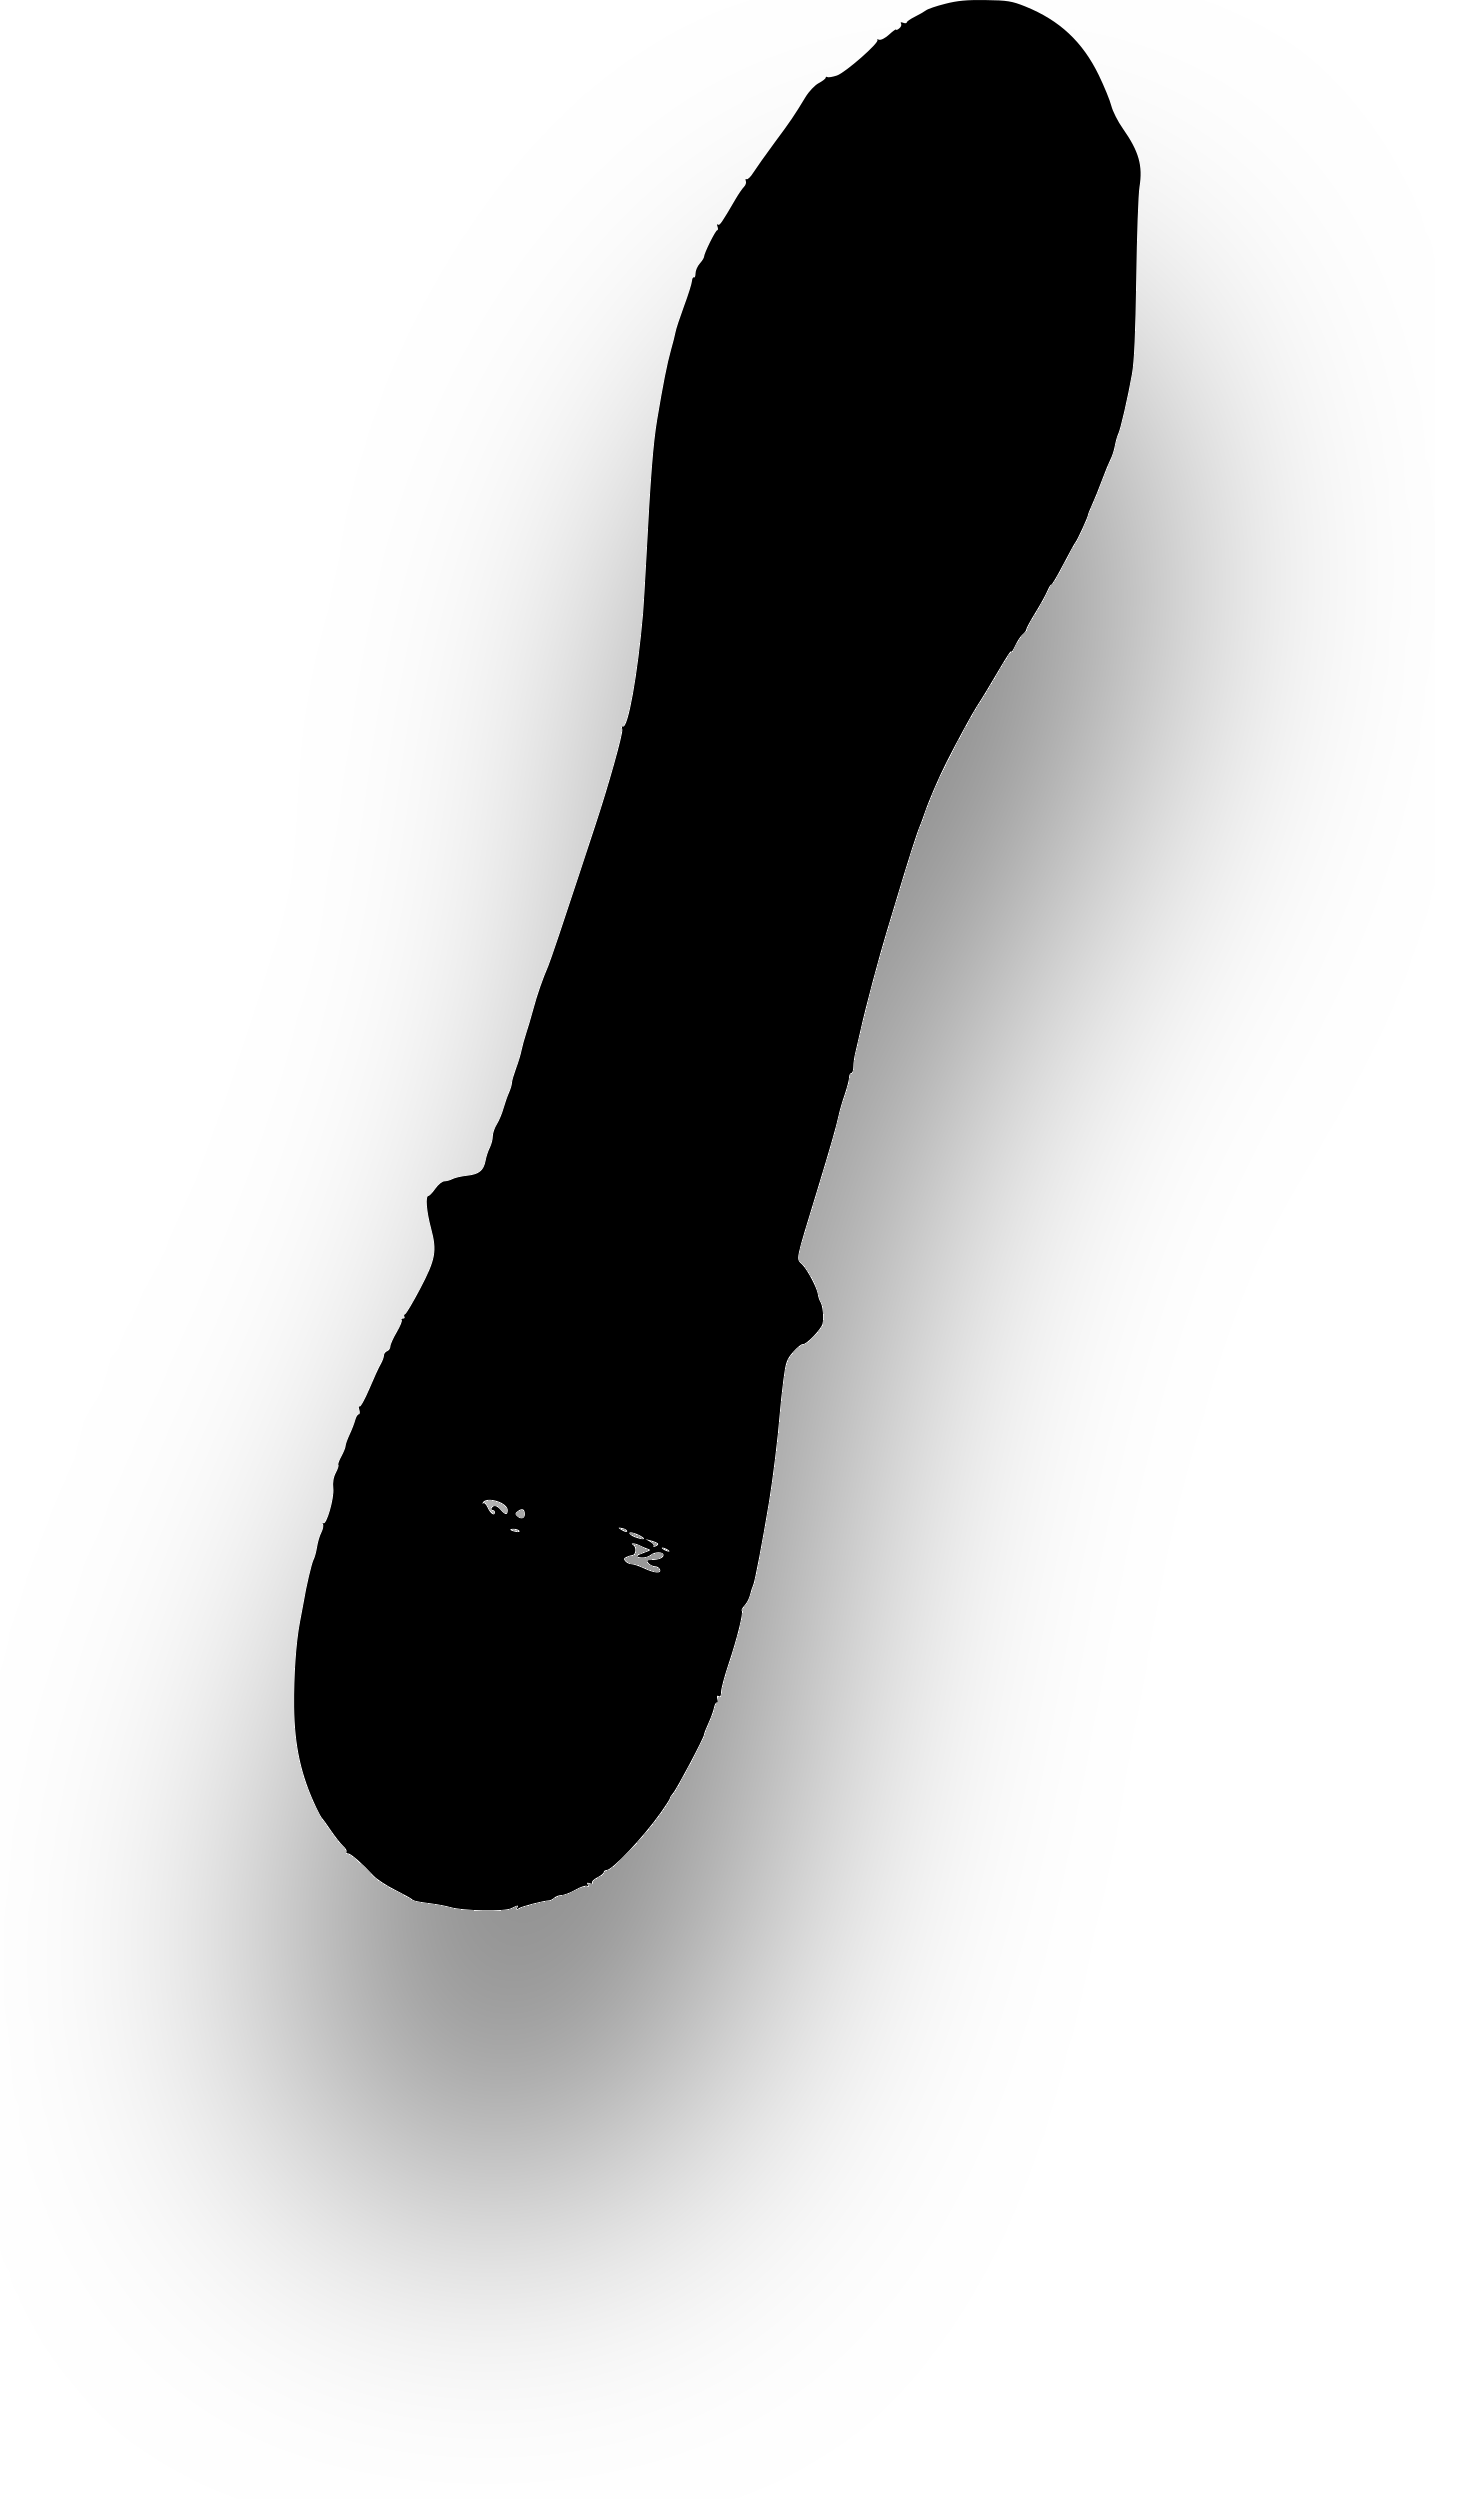
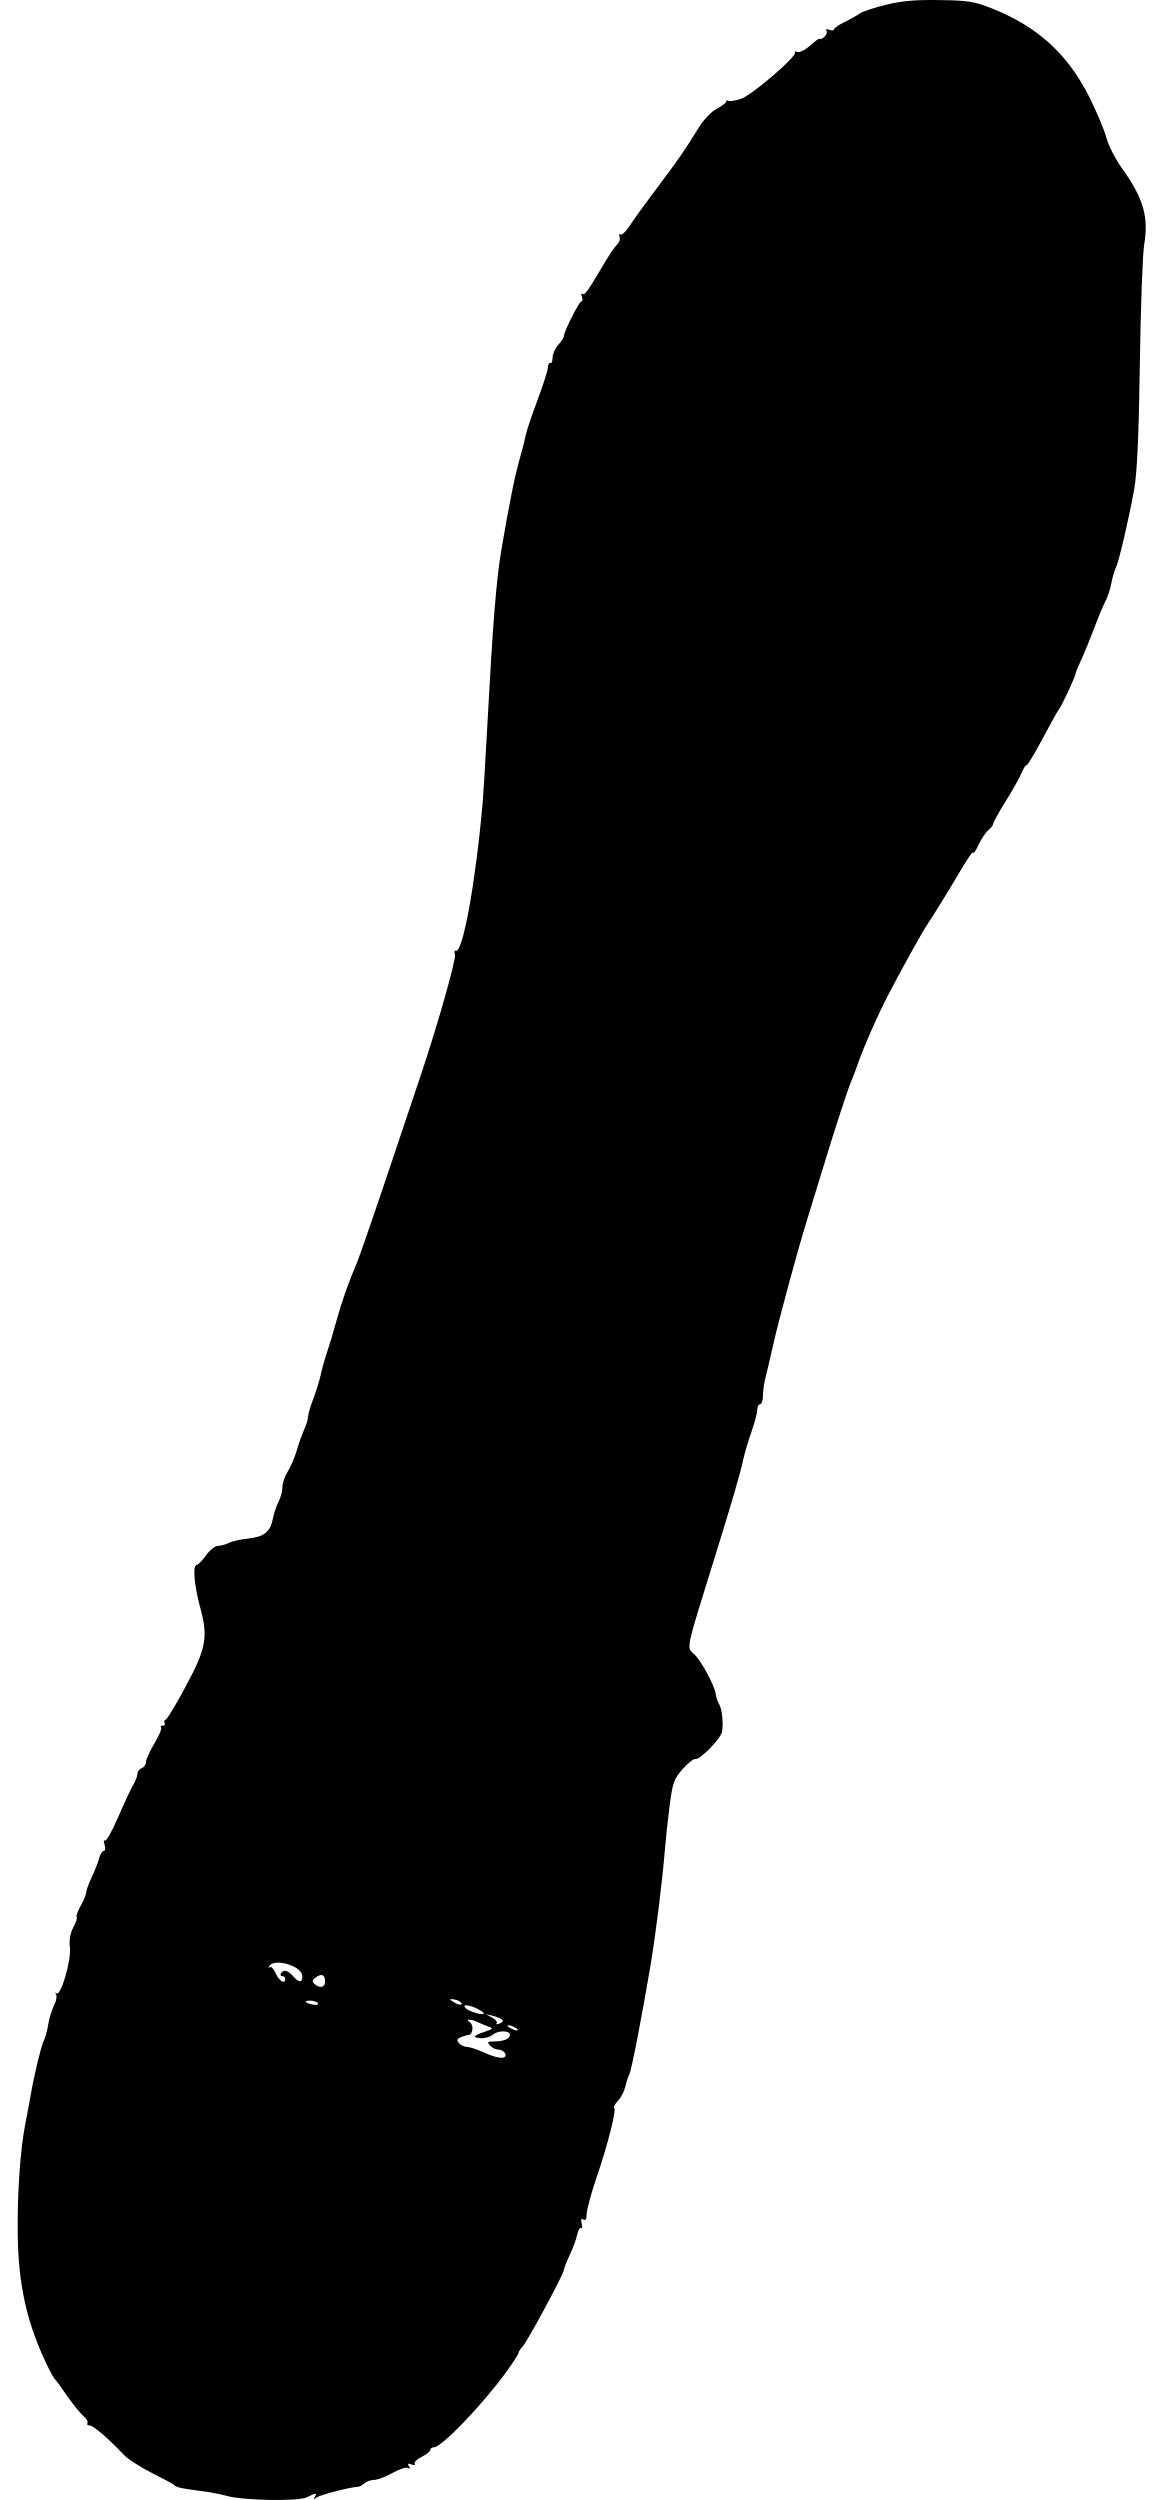
- <svg xmlns="http://www.w3.org/2000/svg" width="20" height="34" viewBox="0 0 20 34" fill="none">
-   <g filter="url(#filter0_d)">
-     <path fill-rule="evenodd" clip-rule="evenodd" d="M12.854 0.052C12.734 0.082 12.617 0.122 12.593 0.141C12.569 0.159 12.5 0.199 12.441 0.228C12.381 0.258 12.332 0.292 12.332 0.305C12.332 0.317 12.31 0.32 12.284 0.31C12.253 0.298 12.242 0.303 12.254 0.321C12.264 0.338 12.254 0.367 12.23 0.386C12.206 0.406 12.187 0.413 12.187 0.402C12.187 0.392 12.144 0.422 12.092 0.47C12.039 0.519 11.98 0.549 11.955 0.54C11.932 0.532 11.922 0.533 11.932 0.544C11.966 0.576 11.495 0.989 11.382 1.027C11.324 1.046 11.266 1.056 11.253 1.048C11.24 1.04 11.229 1.044 11.229 1.057C11.229 1.07 11.186 1.103 11.134 1.131C11.082 1.158 11.001 1.243 10.953 1.323C10.799 1.577 10.754 1.644 10.531 1.944C10.411 2.107 10.283 2.288 10.246 2.346C10.21 2.405 10.168 2.445 10.153 2.437C10.139 2.428 10.134 2.439 10.143 2.461C10.152 2.483 10.141 2.519 10.118 2.541C10.096 2.563 10.045 2.637 10.004 2.707C9.816 3.03 9.786 3.074 9.764 3.054C9.751 3.042 9.748 3.055 9.758 3.082C9.768 3.109 9.766 3.131 9.754 3.131C9.731 3.131 9.575 3.446 9.575 3.492C9.575 3.507 9.549 3.548 9.517 3.584C9.485 3.62 9.459 3.68 9.459 3.718C9.459 3.755 9.449 3.78 9.437 3.773C9.425 3.765 9.414 3.787 9.411 3.82C9.409 3.854 9.361 4.009 9.303 4.164C9.246 4.32 9.193 4.479 9.187 4.518C9.18 4.557 9.153 4.665 9.126 4.759C9.073 4.948 9.019 5.223 8.938 5.707C8.884 6.03 8.848 6.485 8.79 7.603C8.773 7.922 8.753 8.253 8.746 8.339C8.674 9.175 8.54 9.922 8.47 9.88C8.458 9.873 8.455 9.891 8.463 9.921C8.477 9.971 8.274 10.693 8.097 11.226C8.053 11.358 7.955 11.657 7.878 11.891C7.678 12.502 7.486 13.071 7.458 13.136C7.381 13.314 7.306 13.53 7.255 13.721C7.223 13.84 7.178 13.993 7.155 14.06C7.133 14.128 7.105 14.228 7.094 14.282C7.084 14.337 7.05 14.449 7.019 14.531C6.989 14.613 6.963 14.701 6.963 14.725C6.963 14.749 6.946 14.809 6.924 14.858C6.902 14.907 6.868 15.005 6.848 15.075C6.829 15.145 6.788 15.242 6.758 15.29C6.727 15.339 6.702 15.413 6.702 15.455C6.702 15.496 6.684 15.565 6.663 15.607C6.641 15.649 6.614 15.729 6.604 15.786C6.579 15.92 6.514 15.973 6.349 15.99C6.275 15.998 6.188 16.018 6.155 16.035C6.123 16.052 6.073 16.066 6.044 16.066C6.015 16.066 5.96 16.11 5.922 16.165C5.884 16.219 5.842 16.264 5.828 16.264C5.784 16.264 5.801 16.473 5.863 16.705C5.946 17.016 5.925 17.128 5.713 17.531C5.617 17.713 5.526 17.867 5.511 17.872C5.496 17.877 5.491 17.893 5.5 17.907C5.509 17.922 5.5 17.933 5.48 17.933C5.461 17.933 5.453 17.942 5.464 17.952C5.474 17.962 5.444 18.037 5.396 18.118C5.348 18.199 5.309 18.287 5.309 18.313C5.309 18.338 5.29 18.367 5.266 18.376C5.242 18.385 5.222 18.411 5.222 18.434C5.222 18.457 5.203 18.51 5.179 18.552C5.154 18.593 5.085 18.744 5.024 18.889C4.963 19.032 4.903 19.141 4.89 19.129C4.877 19.117 4.876 19.137 4.887 19.172C4.898 19.207 4.895 19.235 4.879 19.235C4.864 19.235 4.843 19.27 4.832 19.312C4.821 19.354 4.787 19.443 4.756 19.509C4.725 19.575 4.7 19.645 4.7 19.666C4.7 19.686 4.675 19.749 4.644 19.806C4.613 19.862 4.594 19.915 4.602 19.923C4.611 19.931 4.595 19.979 4.568 20.03C4.536 20.091 4.524 20.162 4.533 20.241C4.549 20.373 4.439 20.753 4.397 20.715C4.383 20.703 4.381 20.708 4.392 20.727C4.403 20.746 4.394 20.797 4.372 20.84C4.349 20.884 4.322 20.974 4.312 21.041C4.301 21.108 4.281 21.184 4.266 21.21C4.241 21.253 4.162 21.593 4.132 21.782C4.125 21.821 4.102 21.949 4.079 22.065C4.027 22.339 3.996 22.784 4 23.212C4.006 23.745 4.094 24.145 4.302 24.584C4.335 24.654 4.37 24.718 4.38 24.726C4.389 24.734 4.444 24.81 4.502 24.896C4.56 24.981 4.634 25.075 4.667 25.105C4.7 25.134 4.721 25.169 4.712 25.182C4.704 25.196 4.714 25.207 4.735 25.207C4.772 25.207 4.927 25.343 5.081 25.51C5.123 25.555 5.253 25.642 5.371 25.701C5.489 25.761 5.592 25.818 5.6 25.827C5.62 25.851 5.677 25.863 5.864 25.887C5.953 25.898 6.071 25.921 6.125 25.937C6.292 25.987 6.862 25.998 6.951 25.953C7.046 25.905 7.06 25.905 7.032 25.95C7.016 25.977 7.021 25.978 7.052 25.954C7.089 25.927 7.395 25.847 7.471 25.845C7.487 25.844 7.518 25.828 7.539 25.808C7.56 25.789 7.604 25.773 7.638 25.773C7.671 25.773 7.755 25.741 7.825 25.701C7.894 25.661 7.966 25.637 7.984 25.648C8.006 25.662 8.009 25.656 7.993 25.631C7.976 25.604 7.983 25.599 8.019 25.612C8.048 25.623 8.062 25.619 8.052 25.604C8.043 25.589 8.075 25.557 8.123 25.533C8.172 25.508 8.211 25.476 8.211 25.461C8.211 25.446 8.228 25.433 8.249 25.433C8.327 25.433 8.748 24.987 8.987 24.65C9.055 24.554 9.111 24.466 9.111 24.455C9.111 24.443 9.13 24.413 9.153 24.387C9.202 24.334 9.575 23.63 9.575 23.589C9.575 23.575 9.601 23.506 9.634 23.436C9.666 23.367 9.7 23.273 9.71 23.226C9.719 23.18 9.737 23.148 9.75 23.155C9.763 23.163 9.765 23.142 9.756 23.108C9.745 23.066 9.751 23.053 9.774 23.067C9.796 23.081 9.807 23.061 9.807 23.009C9.807 22.966 9.852 22.797 9.907 22.633C10.023 22.287 10.112 21.929 10.088 21.906C10.079 21.897 10.097 21.864 10.127 21.832C10.157 21.801 10.19 21.735 10.201 21.688C10.212 21.64 10.231 21.581 10.243 21.557C10.265 21.514 10.371 20.955 10.459 20.424C10.511 20.108 10.581 19.536 10.604 19.235C10.613 19.119 10.636 18.905 10.655 18.76C10.685 18.525 10.699 18.485 10.788 18.384C10.843 18.322 10.902 18.275 10.918 18.28C10.959 18.294 11.169 18.077 11.186 18.004C11.206 17.925 11.189 17.757 11.158 17.708C11.143 17.685 11.128 17.639 11.124 17.606C11.115 17.523 10.98 17.266 10.909 17.197C10.824 17.113 10.81 17.182 11.112 16.193C11.296 15.589 11.373 15.319 11.405 15.171C11.418 15.106 11.456 14.976 11.489 14.881C11.521 14.786 11.548 14.683 11.548 14.651C11.548 14.62 11.561 14.594 11.577 14.594C11.593 14.594 11.606 14.554 11.606 14.505C11.606 14.456 11.618 14.37 11.633 14.314C11.647 14.258 11.681 14.11 11.709 13.985C11.767 13.72 11.956 13.007 12.055 12.683C12.093 12.559 12.166 12.317 12.217 12.146C12.343 11.722 12.476 11.308 12.507 11.24C12.521 11.209 12.551 11.126 12.575 11.056C12.631 10.889 12.766 10.575 12.873 10.363C12.999 10.113 13.226 9.695 13.283 9.608C13.342 9.519 13.47 9.309 13.573 9.131C13.704 8.908 13.753 8.834 13.754 8.863C13.755 8.878 13.779 8.84 13.808 8.778C13.837 8.715 13.882 8.647 13.909 8.626C13.935 8.604 13.957 8.575 13.957 8.56C13.957 8.545 14.013 8.442 14.082 8.33C14.151 8.218 14.224 8.085 14.245 8.034C14.267 7.983 14.289 7.946 14.296 7.953C14.303 7.96 14.377 7.836 14.459 7.678C14.542 7.52 14.616 7.384 14.624 7.377C14.648 7.354 14.798 7.026 14.798 6.997C14.798 6.988 14.823 6.926 14.853 6.86C14.884 6.794 14.944 6.644 14.987 6.528C15.03 6.411 15.083 6.284 15.103 6.245C15.124 6.206 15.151 6.123 15.162 6.061C15.174 5.998 15.194 5.927 15.207 5.902C15.237 5.845 15.338 5.405 15.395 5.084C15.425 4.916 15.442 4.527 15.453 3.782C15.461 3.199 15.481 2.641 15.497 2.543C15.544 2.253 15.49 2.061 15.272 1.75C15.203 1.653 15.132 1.512 15.114 1.439C15.096 1.366 15.019 1.179 14.944 1.023C14.723 0.568 14.411 0.276 13.942 0.087C13.762 0.015 13.701 0.005 13.405 0.001C13.154 -0.003 13.018 0.009 12.854 0.052ZM6.82 20.439C6.871 20.465 6.905 20.505 6.905 20.538C6.905 20.609 6.874 20.609 6.811 20.537C6.756 20.475 6.715 20.465 6.688 20.509C6.678 20.524 6.684 20.537 6.701 20.537C6.717 20.537 6.731 20.55 6.731 20.565C6.731 20.626 6.669 20.589 6.634 20.508C6.613 20.461 6.586 20.433 6.572 20.445C6.559 20.457 6.557 20.45 6.569 20.431C6.597 20.383 6.716 20.387 6.82 20.439ZM7.138 20.595C7.138 20.657 7.08 20.668 7.028 20.617C7.003 20.592 7.006 20.576 7.044 20.549C7.104 20.506 7.138 20.522 7.138 20.595ZM8.53 20.824C8.53 20.839 8.504 20.837 8.472 20.82C8.44 20.803 8.414 20.785 8.414 20.779C8.414 20.773 8.44 20.776 8.472 20.784C8.504 20.792 8.53 20.81 8.53 20.824ZM7.064 20.819C7.074 20.834 7.053 20.84 7.018 20.834C6.932 20.817 6.912 20.792 6.986 20.792C7.02 20.792 7.055 20.804 7.064 20.819ZM8.747 20.91C8.785 20.942 8.725 20.94 8.634 20.906C8.593 20.89 8.559 20.865 8.559 20.85C8.559 20.821 8.69 20.864 8.747 20.91ZM8.946 20.989C8.959 21.001 8.946 21.019 8.918 21.03C8.889 21.041 8.876 21.04 8.888 21.028C8.9 21.017 8.88 20.99 8.843 20.969L8.777 20.931L8.85 20.95C8.89 20.96 8.933 20.978 8.946 20.989ZM8.698 21.016C8.725 21.031 8.774 21.051 8.806 21.062C8.857 21.079 8.853 21.085 8.772 21.113C8.647 21.157 8.635 21.175 8.725 21.182C8.767 21.185 8.822 21.17 8.848 21.147C8.903 21.099 9.024 21.1 9.024 21.149C9.024 21.189 8.957 21.216 8.858 21.216C8.796 21.216 8.79 21.223 8.821 21.259C8.84 21.282 8.88 21.301 8.908 21.301C8.936 21.301 8.967 21.32 8.976 21.344C9 21.405 8.901 21.398 8.756 21.329C8.69 21.298 8.614 21.273 8.587 21.273C8.56 21.273 8.523 21.255 8.504 21.234C8.478 21.203 8.482 21.19 8.522 21.173C8.551 21.16 8.587 21.149 8.603 21.148C8.648 21.144 8.656 21.042 8.613 21.015C8.557 20.981 8.631 20.982 8.698 21.016ZM9.082 21.075C9.106 21.09 9.112 21.102 9.096 21.102C9.08 21.102 9.048 21.09 9.024 21.075C9 21.06 8.993 21.047 9.009 21.047C9.025 21.047 9.058 21.06 9.082 21.075Z" fill="black" />
-   </g>
-   <defs>
-     <filter id="filter0_d" x="0" y="0" width="19.513" height="33.982" filterUnits="userSpaceOnUse" color-interpolation-filters="sRGB">
-       <feFlood flood-opacity="0" result="BackgroundImageFix" />
-       <feColorMatrix in="SourceAlpha" type="matrix" values="0 0 0 0 0 0 0 0 0 0 0 0 0 0 0 0 0 0 127 0" result="hardAlpha" />
-       <feOffset dy="4" />
-       <feGaussianBlur stdDeviation="2" />
-       <feComposite in2="hardAlpha" operator="out" />
-       <feColorMatrix type="matrix" values="0 0 0 0 0 0 0 0 0 0 0 0 0 0 0 0 0 0 0.5 0" />
-       <feBlend mode="normal" in2="BackgroundImageFix" result="effect1_dropShadow" />
-       <feBlend mode="normal" in="SourceGraphic" in2="effect1_dropShadow" result="shape" />
-     </filter>
-   </defs>
+ <svg xmlns="http://www.w3.org/2000/svg" width="38" height="82" viewBox="0 0 38 82" fill="none">
+   <path fill-rule="evenodd" clip-rule="evenodd" d="M29.035 0.163C28.65 0.259 28.273 0.386 28.196 0.444C28.119 0.503 27.898 0.627 27.706 0.72C27.514 0.813 27.356 0.922 27.356 0.962C27.356 1.002 27.287 1.009 27.201 0.977C27.105 0.942 27.069 0.956 27.107 1.015C27.14 1.067 27.105 1.159 27.029 1.219C26.953 1.28 26.89 1.303 26.89 1.27C26.89 1.237 26.754 1.332 26.587 1.482C26.415 1.637 26.225 1.733 26.147 1.705C26.072 1.678 26.038 1.683 26.073 1.716C26.18 1.818 24.668 3.121 24.304 3.241C24.118 3.302 23.93 3.332 23.889 3.307C23.847 3.283 23.813 3.296 23.813 3.337C23.813 3.378 23.676 3.482 23.508 3.568C23.338 3.656 23.081 3.924 22.925 4.176C22.429 4.978 22.285 5.187 21.571 6.136C21.184 6.649 20.771 7.22 20.654 7.405C20.536 7.589 20.401 7.718 20.355 7.69C20.309 7.663 20.294 7.698 20.322 7.768C20.35 7.838 20.314 7.951 20.243 8.019C20.171 8.088 20.006 8.324 19.876 8.544C19.273 9.564 19.176 9.7 19.104 9.637C19.061 9.6 19.053 9.641 19.085 9.727C19.117 9.813 19.112 9.883 19.073 9.883C18.998 9.883 18.497 10.875 18.497 11.021C18.497 11.068 18.413 11.199 18.31 11.312C18.208 11.425 18.124 11.615 18.124 11.733C18.124 11.851 18.092 11.929 18.054 11.906C18.015 11.884 17.978 11.952 17.971 12.057C17.964 12.163 17.807 12.652 17.623 13.142C17.439 13.633 17.27 14.136 17.248 14.259C17.226 14.382 17.139 14.724 17.055 15.019C16.884 15.617 16.709 16.484 16.449 18.011C16.275 19.03 16.161 20.468 15.973 23.996C15.919 25.003 15.855 26.048 15.832 26.318C15.601 28.956 15.171 31.315 14.945 31.182C14.908 31.16 14.898 31.218 14.923 31.311C14.967 31.471 14.317 33.747 13.748 35.429C13.606 35.847 13.289 36.791 13.043 37.528C12.4 39.457 11.782 41.252 11.692 41.459C11.446 42.02 11.206 42.701 11.041 43.303C10.938 43.679 10.793 44.162 10.72 44.375C10.647 44.589 10.559 44.904 10.524 45.076C10.49 45.248 10.381 45.601 10.283 45.861C10.184 46.121 10.103 46.396 10.103 46.473C10.103 46.55 10.046 46.739 9.975 46.894C9.905 47.049 9.796 47.356 9.733 47.577C9.67 47.798 9.539 48.105 9.442 48.258C9.344 48.411 9.264 48.644 9.264 48.776C9.264 48.908 9.207 49.124 9.137 49.257C9.067 49.389 8.982 49.643 8.948 49.821C8.868 50.245 8.658 50.411 8.13 50.466C7.89 50.49 7.61 50.554 7.506 50.607C7.403 50.66 7.242 50.704 7.149 50.704C7.055 50.705 6.879 50.845 6.757 51.017C6.635 51.188 6.499 51.329 6.454 51.329C6.313 51.329 6.366 51.988 6.565 52.721C6.832 53.703 6.767 54.057 6.084 55.329C5.776 55.905 5.483 56.389 5.434 56.406C5.386 56.422 5.37 56.472 5.399 56.517C5.428 56.562 5.4 56.599 5.337 56.599C5.274 56.599 5.25 56.625 5.284 56.657C5.317 56.689 5.219 56.925 5.066 57.182C4.913 57.438 4.788 57.715 4.788 57.796C4.788 57.878 4.725 57.968 4.648 57.996C4.571 58.024 4.508 58.107 4.508 58.18C4.508 58.253 4.445 58.42 4.367 58.55C4.29 58.681 4.066 59.159 3.87 59.614C3.674 60.068 3.48 60.41 3.439 60.373C3.399 60.336 3.395 60.396 3.43 60.507C3.466 60.618 3.455 60.708 3.405 60.708C3.356 60.708 3.287 60.817 3.252 60.95C3.217 61.084 3.108 61.363 3.009 61.571C2.91 61.779 2.829 62.002 2.829 62.066C2.829 62.131 2.748 62.33 2.648 62.508C2.548 62.686 2.488 62.853 2.515 62.878C2.542 62.904 2.492 63.055 2.406 63.215C2.302 63.408 2.264 63.633 2.293 63.882C2.342 64.3 1.991 65.498 1.854 65.378C1.81 65.34 1.803 65.357 1.839 65.417C1.875 65.477 1.845 65.638 1.774 65.774C1.702 65.911 1.615 66.195 1.581 66.406C1.548 66.617 1.481 66.858 1.433 66.942C1.355 67.078 1.1 68.15 1.002 68.747C0.982 68.87 0.907 69.272 0.834 69.64C0.665 70.505 0.566 71.907 0.581 73.258C0.599 74.942 0.881 76.204 1.55 77.59C1.657 77.811 1.769 78.012 1.8 78.037C1.831 78.061 2.008 78.302 2.193 78.573C2.378 78.843 2.617 79.139 2.724 79.232C2.831 79.325 2.896 79.435 2.868 79.478C2.841 79.52 2.873 79.555 2.94 79.555C3.059 79.555 3.56 79.985 4.053 80.511C4.188 80.654 4.608 80.927 4.986 81.116C5.364 81.305 5.695 81.483 5.72 81.512C5.786 81.586 5.969 81.627 6.569 81.701C6.856 81.737 7.234 81.808 7.408 81.859C7.947 82.017 9.778 82.053 10.064 81.911C10.369 81.759 10.414 81.757 10.324 81.9C10.271 81.984 10.287 81.988 10.389 81.915C10.508 81.829 11.49 81.576 11.736 81.568C11.787 81.566 11.884 81.515 11.952 81.453C12.02 81.392 12.163 81.341 12.27 81.341C12.377 81.341 12.648 81.239 12.871 81.114C13.094 80.988 13.325 80.914 13.383 80.949C13.454 80.99 13.464 80.972 13.413 80.894C13.357 80.807 13.38 80.791 13.497 80.834C13.588 80.868 13.633 80.856 13.602 80.808C13.572 80.762 13.675 80.661 13.831 80.584C13.986 80.507 14.114 80.404 14.114 80.357C14.114 80.309 14.169 80.27 14.236 80.27C14.487 80.27 15.838 78.861 16.608 77.797C16.826 77.495 17.005 77.218 17.005 77.181C17.005 77.143 17.066 77.048 17.14 76.969C17.299 76.801 18.497 74.577 18.497 74.45C18.497 74.403 18.582 74.186 18.686 73.967C18.79 73.749 18.9 73.45 18.93 73.304C18.961 73.157 19.019 73.057 19.059 73.081C19.099 73.104 19.109 73.037 19.08 72.931C19.044 72.799 19.061 72.759 19.135 72.802C19.207 72.845 19.243 72.784 19.243 72.619C19.243 72.484 19.388 71.949 19.564 71.431C19.937 70.339 20.224 69.21 20.147 69.136C20.117 69.108 20.173 69.004 20.27 68.904C20.367 68.804 20.474 68.599 20.509 68.448C20.544 68.296 20.604 68.111 20.643 68.035C20.713 67.901 21.056 66.136 21.338 64.459C21.505 63.463 21.73 61.657 21.805 60.708C21.834 60.339 21.906 59.665 21.966 59.209C22.063 58.467 22.108 58.342 22.395 58.021C22.571 57.824 22.76 57.677 22.814 57.695C22.944 57.736 23.619 57.053 23.676 56.822C23.737 56.572 23.685 56.044 23.583 55.888C23.536 55.817 23.488 55.671 23.476 55.565C23.447 55.304 23.011 54.492 22.784 54.273C22.51 54.012 22.466 54.227 23.436 51.106C24.028 49.2 24.276 48.348 24.376 47.879C24.42 47.677 24.541 47.266 24.647 46.967C24.752 46.667 24.838 46.34 24.838 46.24C24.838 46.141 24.88 46.059 24.932 46.059C24.983 46.059 25.025 45.933 25.025 45.779C25.025 45.625 25.063 45.354 25.11 45.176C25.156 44.998 25.266 44.531 25.354 44.138C25.541 43.301 26.15 41.052 26.467 40.029C26.589 39.636 26.823 38.873 26.987 38.332C27.394 36.996 27.819 35.69 27.918 35.474C27.963 35.376 28.062 35.114 28.138 34.893C28.318 34.367 28.752 33.377 29.097 32.705C29.5 31.918 30.232 30.597 30.415 30.324C30.604 30.043 31.015 29.379 31.346 28.819C31.765 28.113 31.925 27.879 31.928 27.971C31.929 28.02 32.007 27.899 32.1 27.703C32.193 27.506 32.339 27.29 32.424 27.223C32.509 27.156 32.579 27.062 32.579 27.016C32.579 26.969 32.76 26.642 32.981 26.29C33.203 25.937 33.439 25.517 33.507 25.355C33.575 25.194 33.648 25.08 33.67 25.101C33.693 25.122 33.928 24.732 34.194 24.233C34.46 23.734 34.698 23.306 34.724 23.281C34.8 23.209 35.283 22.173 35.283 22.083C35.283 22.053 35.363 21.859 35.461 21.65C35.558 21.442 35.752 20.97 35.89 20.602C36.029 20.233 36.197 19.831 36.264 19.709C36.331 19.586 36.416 19.324 36.453 19.128C36.49 18.931 36.555 18.706 36.598 18.627C36.694 18.448 37.019 17.057 37.202 16.046C37.298 15.514 37.353 14.287 37.387 11.937C37.413 10.095 37.477 8.335 37.529 8.026C37.681 7.109 37.506 6.506 36.805 5.525C36.584 5.215 36.356 4.773 36.298 4.542C36.24 4.311 35.994 3.72 35.752 3.228C35.042 1.791 34.04 0.873 32.531 0.275C31.955 0.047 31.756 0.015 30.807 0.002C29.998 -0.01 29.563 0.03 29.035 0.163ZM9.642 64.506C9.805 64.588 9.917 64.714 9.917 64.819C9.917 65.044 9.815 65.043 9.612 64.817C9.436 64.62 9.306 64.591 9.217 64.727C9.186 64.776 9.204 64.817 9.259 64.817C9.313 64.817 9.357 64.857 9.357 64.906C9.357 65.097 9.156 64.982 9.044 64.726C8.978 64.578 8.89 64.487 8.847 64.525C8.803 64.563 8.798 64.543 8.835 64.482C8.926 64.33 9.309 64.341 9.642 64.506ZM10.663 65.001C10.663 65.194 10.479 65.23 10.312 65.07C10.229 64.991 10.241 64.939 10.362 64.855C10.556 64.719 10.663 64.77 10.663 65.001ZM15.139 65.724C15.139 65.769 15.056 65.763 14.953 65.71C14.85 65.657 14.766 65.599 14.766 65.581C14.766 65.563 14.85 65.569 14.953 65.595C15.056 65.62 15.139 65.678 15.139 65.724ZM10.427 65.705C10.457 65.752 10.392 65.773 10.28 65.753C10.001 65.701 9.938 65.621 10.176 65.621C10.284 65.621 10.397 65.659 10.427 65.705ZM15.834 65.995C15.957 66.095 15.766 66.087 15.472 65.98C15.34 65.932 15.233 65.853 15.233 65.803C15.233 65.713 15.653 65.847 15.834 65.995ZM16.475 66.244C16.517 66.281 16.476 66.339 16.384 66.373C16.293 66.406 16.249 66.404 16.288 66.367C16.326 66.33 16.262 66.246 16.145 66.18L15.932 66.06L16.165 66.118C16.294 66.15 16.433 66.207 16.475 66.244ZM15.677 66.329C15.766 66.374 15.923 66.439 16.025 66.473C16.19 66.527 16.178 66.546 15.915 66.636C15.514 66.773 15.475 66.829 15.766 66.852C15.9 66.863 16.078 66.813 16.16 66.741C16.336 66.59 16.725 66.593 16.725 66.747C16.725 66.875 16.512 66.96 16.193 66.96C15.993 66.96 15.974 66.981 16.072 67.094C16.136 67.168 16.262 67.228 16.353 67.228C16.444 67.228 16.543 67.289 16.572 67.362C16.649 67.555 16.332 67.534 15.864 67.318C15.651 67.219 15.406 67.139 15.32 67.139C15.233 67.139 15.114 67.084 15.055 67.016C14.972 66.919 14.985 66.876 15.114 66.822C15.205 66.784 15.321 66.749 15.371 66.745C15.518 66.733 15.544 66.409 15.405 66.325C15.226 66.216 15.464 66.22 15.677 66.329ZM16.911 66.514C16.988 66.561 17.009 66.6 16.958 66.6C16.907 66.6 16.802 66.561 16.725 66.514C16.648 66.466 16.627 66.427 16.678 66.427C16.73 66.427 16.834 66.466 16.911 66.514Z" fill="black" />
</svg>
